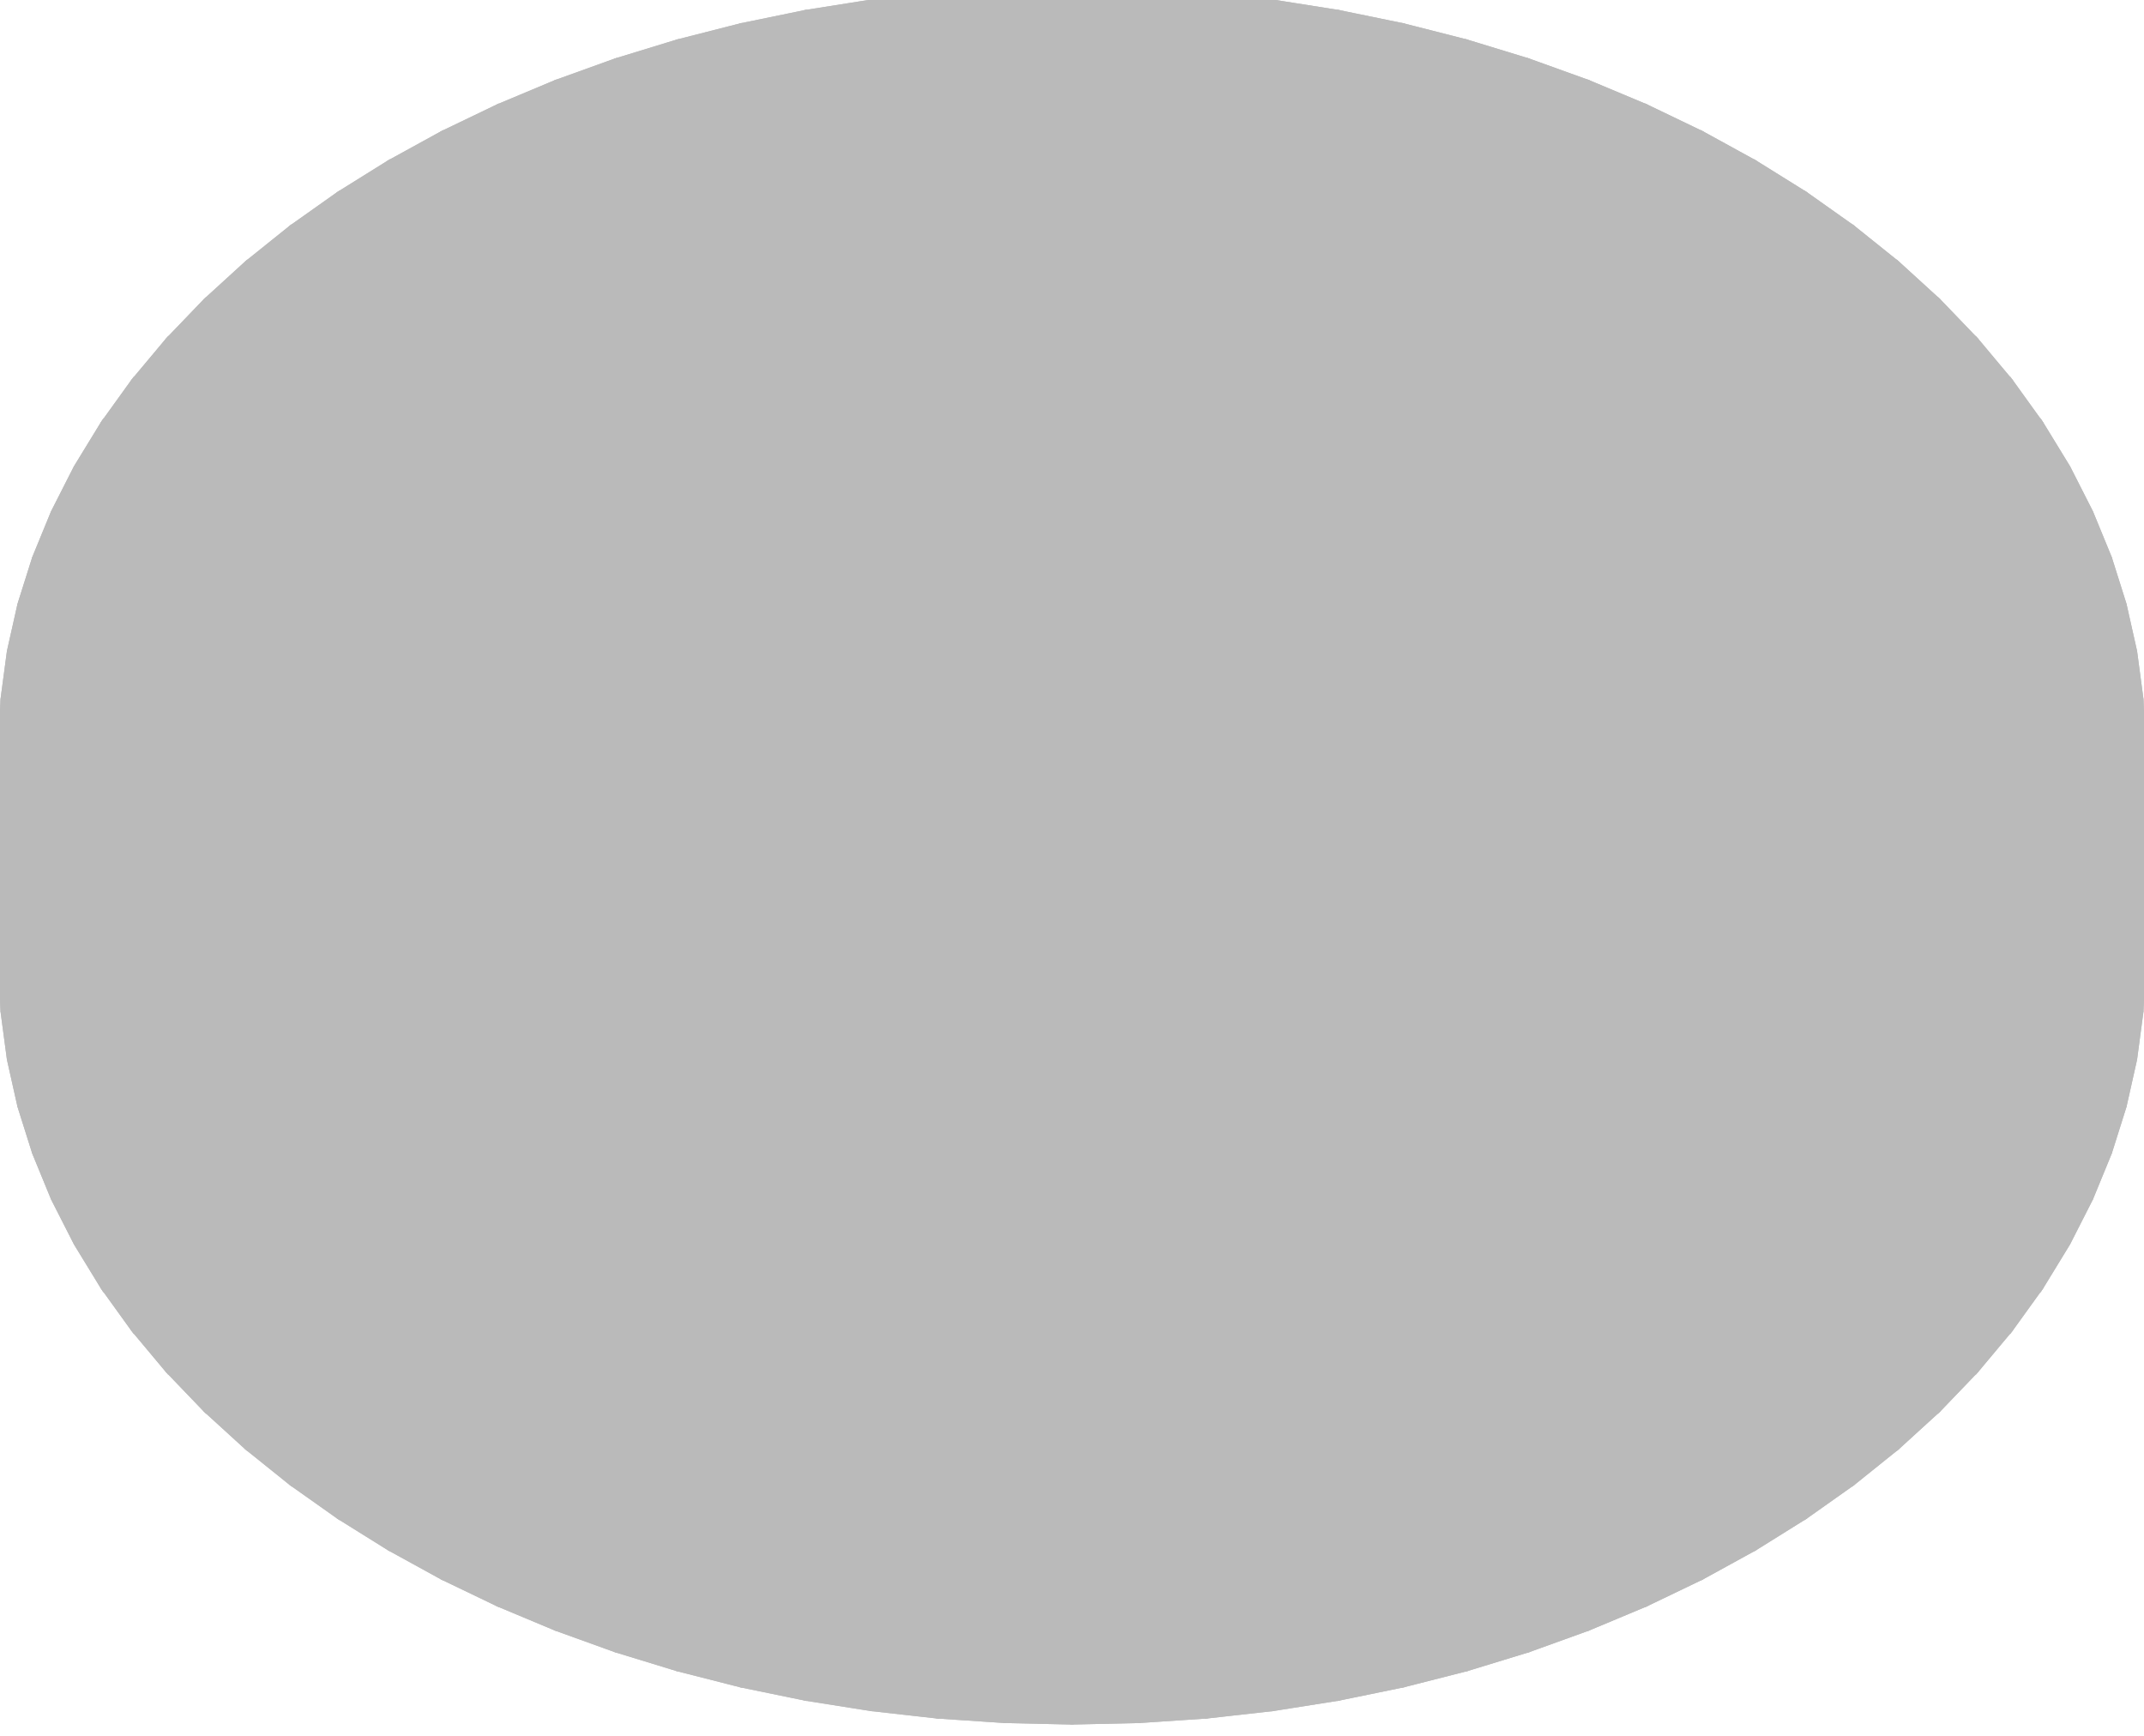
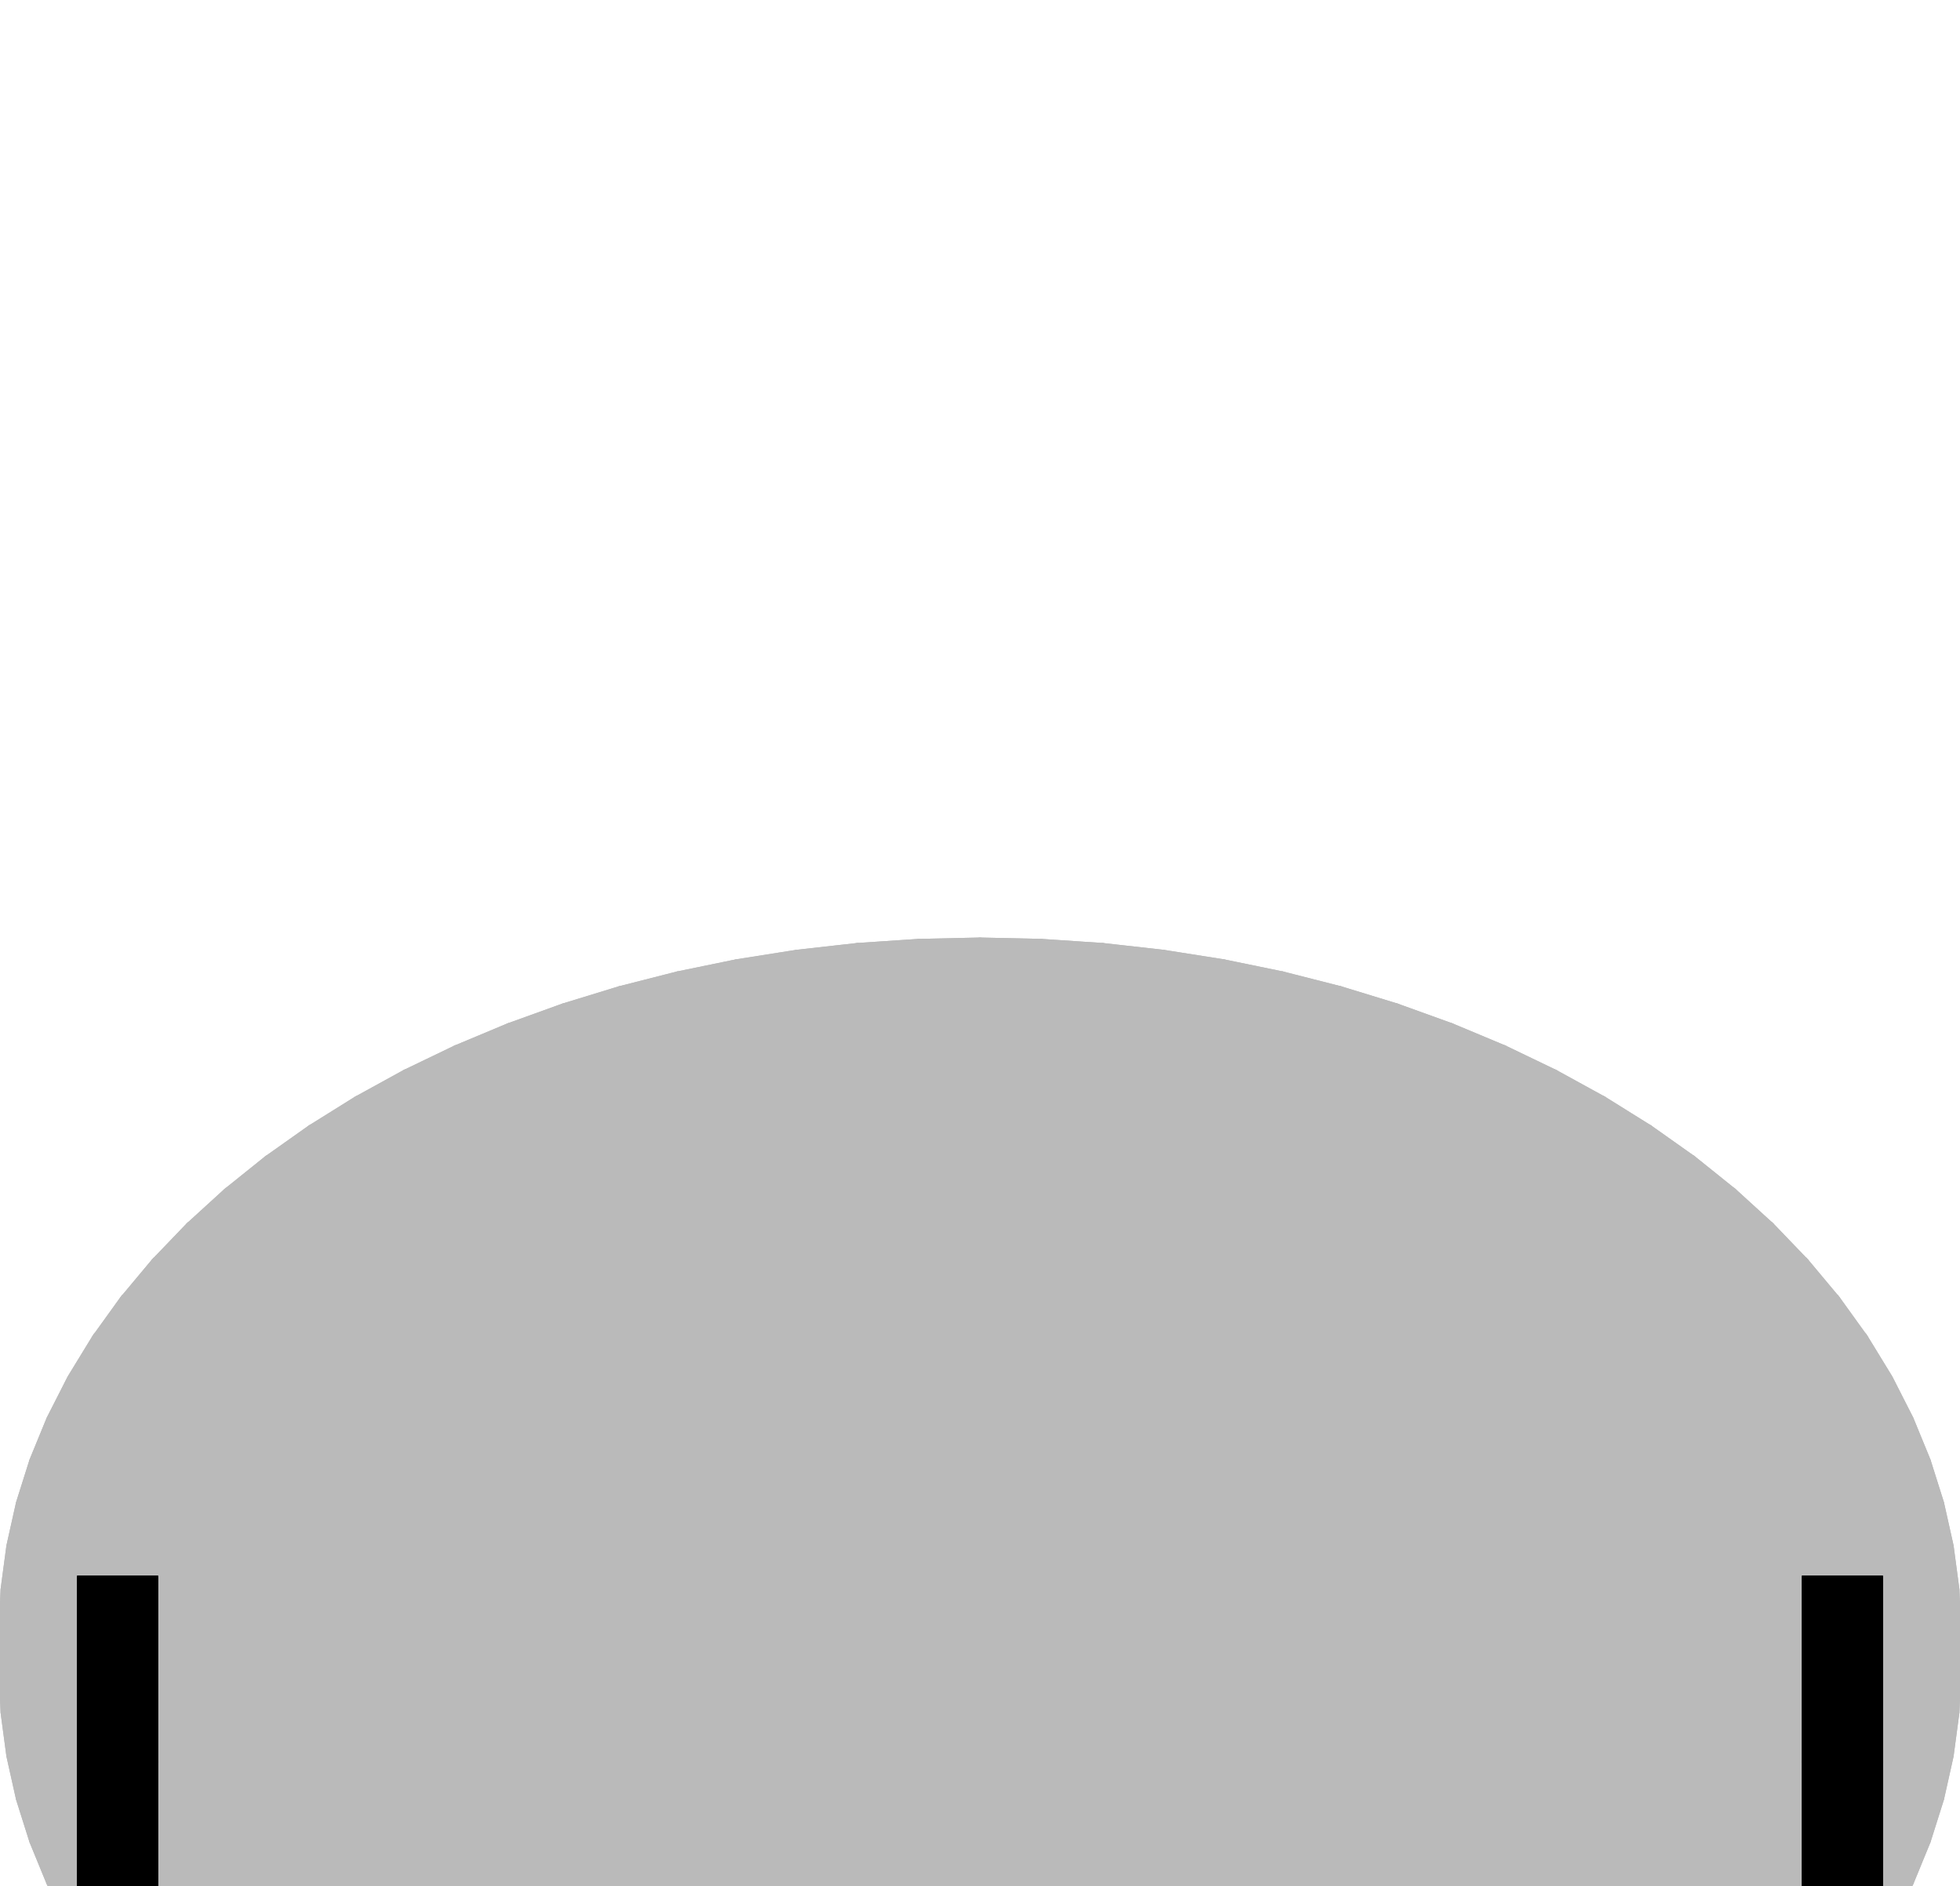
- <svg xmlns="http://www.w3.org/2000/svg" baseProfile="tiny" height="56.245mm" width="69.5mm" viewBox="-34.75 -27.923 69.5 56.245" version="1.1" stroke="black" stroke-width=".1" fill="none">
-   <path fill="#bababa" stroke="#bababa" d="M34.681 -5.277 L34.681 1.789 L34.75 3.333 L34.75 -3.733 z" />
-   <path fill="#bababa" stroke="#bababa" d="M34.476 -6.815 L34.476 0.251 L34.681 1.789 L34.681 -5.277 z" />
-   <path fill="#bababa" stroke="#bababa" d="M33.658 -9.848 L33.658 -2.782 L34.134 -1.274 L34.134 -8.34 z" />
-   <path fill="#bababa" stroke="#bababa" d="M33.049 -11.331 L33.049 -4.265 L33.658 -2.782 L33.658 -9.848 z" />
-   <path fill="#bababa" stroke="#bababa" d="M34.134 -8.34 L34.134 -1.274 L34.476 0.251 L34.476 -6.815 z" />
-   <path fill="#bababa" stroke="#bababa" d="M32.31 -12.785 L32.31 -5.719 L33.049 -4.265 L33.049 -11.331 z" />
-   <path fill="#bababa" stroke="#bababa" d="M29.34 -16.908 L29.34 -9.842 L30.452 -8.513 L30.452 -15.579 z" />
-   <path fill="#bababa" stroke="#bababa" d="M31.443 -14.202 L31.443 -7.136 L32.31 -5.719 L32.31 -12.785 z" />
-   <path fill="#bababa" stroke="#bababa" d="M30.452 -15.579 L30.452 -8.513 L31.443 -7.136 L31.443 -14.202 z" />
-   <path fill="#bababa" stroke="#bababa" d="M28.113 -18.186 L28.113 -11.12 L29.34 -9.842 L29.34 -16.908 z" />
-   <path fill="#bababa" stroke="#bababa" d="M26.775 -19.407 L26.775 -12.341 L28.113 -11.12 L28.113 -18.186 z" />
-   <path fill="#bababa" stroke="#bababa" d="M25.332 -20.565 L25.332 -13.499 L26.775 -12.341 L26.775 -19.407 z" />
-   <path fill="#bababa" stroke="#bababa" d="M23.788 -21.658 L23.788 -14.592 L25.332 -13.499 L25.332 -20.565 z" />
-   <path fill="#bababa" stroke="#bababa" d="M16.741 -25.281 L16.741 -18.215 L18.62 -17.428 L18.62 -24.494 z" />
-   <path fill="#bababa" stroke="#bababa" d="M20.426 -23.626 L20.426 -16.56 L22.15 -15.613 L22.15 -22.679 z" />
-   <path fill="#bababa" stroke="#bababa" d="M18.62 -24.494 L18.62 -17.428 L20.426 -16.56 L20.426 -23.626 z" />
-   <path fill="#bababa" stroke="#bababa" d="M14.796 -25.982 L14.796 -18.916 L16.741 -18.215 L16.741 -25.281 z" />
-   <path fill="#bababa" stroke="#bababa" d="M12.792 -26.595 L12.792 -19.529 L14.796 -18.916 L14.796 -25.982 z" />
-   <path fill="#bababa" stroke="#bababa" d="M6.512 -27.887 L6.512 -20.821 L8.642 -20.484 L8.642 -27.55 z" />
-   <path fill="#bababa" stroke="#bababa" d="M10.738 -27.119 L10.738 -20.053 L12.792 -19.529 L12.792 -26.595 z" />
-   <path fill="#bababa" stroke="#bababa" d="M8.642 -27.55 L8.642 -20.484 L10.738 -20.053 L10.738 -27.119 z" />
-   <path fill="#bababa" stroke="#bababa" d="M4.355 -28.128 L4.355 -21.062 L6.512 -20.821 L6.512 -27.887 z" />
-   <path fill="#bababa" stroke="#bababa" d="M2.182 -28.274 L2.182 -21.208 L4.355 -21.062 L4.355 -28.128 z" />
-   <path fill="#bababa" stroke="#bababa" d="M22.15 -22.679 L22.15 -15.613 L23.788 -14.592 L23.788 -21.658 z" />
-   <path fill="#bababa" stroke="#bababa" d="M-2.182 -28.274 L-2.182 -21.208 L-1.893803598528124e-14 -21.256 L-1.893803598528124e-14 -28.322 z" />
-   <path fill="#bababa" stroke="#bababa" d="M-4.355 -28.128 L-4.355 -21.062 L-2.182 -21.208 L-2.182 -28.274 z" />
-   <path fill="#bababa" stroke="#bababa" d="M-6.512 -27.887 L-6.512 -20.821 L-4.355 -21.062 L-4.355 -28.128 z" />
-   <path fill="#bababa" stroke="#bababa" d="M-8.642 -27.55 L-8.642 -20.484 L-6.512 -20.821 L-6.512 -27.887 z" />
-   <path fill="#bababa" stroke="#bababa" d="M-1.893803598528124e-14 -28.322 L-1.893803598528124e-14 -21.256 L2.182 -21.208 L2.182 -28.274 z" />
-   <path fill="#bababa" stroke="#bababa" d="M-10.738 -27.119 L-10.738 -20.053 L-8.642 -20.484 L-8.642 -27.55 z" />
-   <path fill="#bababa" stroke="#bababa" d="M-12.792 -26.595 L-12.792 -19.529 L-10.738 -20.053 L-10.738 -27.119 z" />
-   <path fill="#bababa" stroke="#bababa" d="M-14.796 -25.982 L-14.796 -18.916 L-12.792 -19.529 L-12.792 -26.595 z" />
-   <path fill="#bababa" stroke="#bababa" d="M-16.741 -25.281 L-16.741 -18.215 L-14.796 -18.916 L-14.796 -25.982 z" />
-   <path fill="#bababa" stroke="#bababa" d="M-23.788 -21.658 L-23.788 -14.592 L-22.15 -15.613 L-22.15 -22.679 z" />
-   <path fill="#bababa" stroke="#bababa" d="M-25.332 -20.565 L-25.332 -13.499 L-23.788 -14.592 L-23.788 -21.658 z" />
-   <path fill="#bababa" stroke="#bababa" d="M-22.15 -22.679 L-22.15 -15.613 L-20.426 -16.56 L-20.426 -23.626 z" />
-   <path fill="#bababa" stroke="#bababa" d="M-20.426 -23.626 L-20.426 -16.56 L-18.62 -17.428 L-18.62 -24.494 z" />
-   <path fill="#bababa" stroke="#bababa" d="M-26.775 -19.407 L-26.775 -12.341 L-25.332 -13.499 L-25.332 -20.565 z" />
-   <path fill="#bababa" stroke="#bababa" d="M-31.443 -14.202 L-31.443 -7.136 L-30.452 -8.513 L-30.452 -15.579 z" />
-   <path fill="#bababa" stroke="#bababa" d="M-29.34 -16.908 L-29.34 -9.842 L-28.113 -11.12 L-28.113 -18.186 z" />
-   <path fill="#bababa" stroke="#bababa" d="M-30.452 -15.579 L-30.452 -8.513 L-29.34 -9.842 L-29.34 -16.908 z" />
-   <path fill="#bababa" stroke="#bababa" d="M-28.113 -18.186 L-28.113 -11.12 L-26.775 -12.341 L-26.775 -19.407 z" />
-   <path fill="#bababa" stroke="#bababa" d="M-32.31 -12.785 L-32.31 -5.719 L-31.443 -7.136 L-31.443 -14.202 z" />
-   <path fill="#bababa" stroke="#bababa" d="M-34.134 -8.34 L-34.134 -1.274 L-33.658 -2.782 L-33.658 -9.848 z" />
-   <path fill="#bababa" stroke="#bababa" d="M-33.049 -11.331 L-33.049 -4.265 L-32.31 -5.719 L-32.31 -12.785 z" />
-   <path fill="#bababa" stroke="#bababa" d="M-33.658 -9.848 L-33.658 -2.782 L-33.049 -4.265 L-33.049 -11.331 z" />
-   <path fill="#bababa" stroke="#bababa" d="M-18.62 -24.494 L-18.62 -17.428 L-16.741 -18.215 L-16.741 -25.281 z" />
-   <path fill="#bababa" stroke="#bababa" d="M-34.476 -6.815 L-34.476 0.251 L-34.134 -1.274 L-34.134 -8.34 z" />
-   <path fill="#bababa" stroke="#bababa" d="M-34.681 -5.277 L-34.681 1.789 L-34.476 0.251 L-34.476 -6.815 z" />
-   <path fill="#bababa" stroke="#bababa" d="M-34.75 -3.733 L-34.75 3.333 L-34.681 1.789 L-34.681 -5.277 z" />
-   <path fill="#bababa" stroke="#bababa" d="M-34.681 -2.189 L-34.681 4.877 L-34.75 3.333 L-34.75 -3.733 z" />
-   <path fill="#bababa" stroke="#bababa" d="M-34.476 -0.651 L-34.476 6.415 L-34.681 4.877 L-34.681 -2.189 z" />
-   <path fill="#bababa" stroke="#bababa" d="M-34.134 0.875 L-34.134 7.941 L-34.476 6.415 L-34.476 -0.651 z" />
-   <path fill="#bababa" stroke="#bababa" d="M-33.658 2.383 L-33.658 9.449 L-34.134 7.941 L-34.134 0.875 z" />
-   <path fill="#bababa" stroke="#bababa" d="M-33.049 3.866 L-33.049 10.932 L-33.658 9.449 L-33.658 2.383 z" />
-   <path fill="#bababa" stroke="#bababa" d="M-32.31 5.319 L-32.31 12.385 L-33.049 10.932 L-33.049 3.866 z" />
-   <path fill="#bababa" stroke="#bababa" d="M-31.443 6.737 L-31.443 13.803 L-32.31 12.385 L-32.31 5.319 z" />
-   <path fill="#bababa" stroke="#bababa" d="M-30.452 8.113 L-30.452 15.179 L-31.443 13.803 L-31.443 6.737 z" />
-   <path fill="#bababa" stroke="#bababa" d="M-29.34 9.443 L-29.34 16.509 L-30.452 15.179 L-30.452 8.113 z" />
-   <path fill="#bababa" stroke="#bababa" d="M-25.332 13.1 L-25.332 20.166 L-26.775 19.007 L-26.775 11.941 z" />
-   <path fill="#bababa" stroke="#bababa" d="M-26.775 11.941 L-26.775 19.007 L-28.113 17.787 L-28.113 10.721 z" />
-   <path fill="#bababa" stroke="#bababa" d="M-28.113 10.721 L-28.113 17.787 L-29.34 16.509 L-29.34 9.443 z" />
-   <path fill="#bababa" stroke="#bababa" d="M-23.788 14.192 L-23.788 21.258 L-25.332 20.166 L-25.332 13.1 z" />
-   <path fill="#bababa" stroke="#bababa" d="M-22.15 15.214 L-22.15 22.28 L-23.788 21.258 L-23.788 14.192 z" />
-   <path fill="#bababa" stroke="#bababa" d="M-18.62 17.029 L-18.62 24.095 L-20.426 23.227 L-20.426 16.161 z" />
-   <path fill="#bababa" stroke="#bababa" d="M-16.741 17.815 L-16.741 24.881 L-18.62 24.095 L-18.62 17.029 z" />
-   <path fill="#bababa" stroke="#bababa" d="M-20.426 16.161 L-20.426 23.227 L-22.15 22.28 L-22.15 15.214 z" />
-   <path fill="#bababa" stroke="#bababa" d="M-14.796 18.517 L-14.796 25.583 L-16.741 24.881 L-16.741 17.815 z" />
-   <path fill="#bababa" stroke="#bababa" d="M-12.792 19.13 L-12.792 26.196 L-14.796 25.583 L-14.796 18.517 z" />
-   <path fill="#bababa" stroke="#bababa" d="M-10.738 19.653 L-10.738 26.719 L-12.792 26.196 L-12.792 19.13 z" />
-   <path fill="#bababa" stroke="#bababa" d="M-8.642 20.084 L-8.642 27.15 L-10.738 26.719 L-10.738 19.653 z" />
-   <path fill="#bababa" stroke="#bababa" d="M-4.355 20.663 L-4.355 27.729 L-6.512 27.487 L-6.512 20.421 z" />
-   <path fill="#bababa" stroke="#bababa" d="M-2.182 20.808 L-2.182 27.874 L-4.355 27.729 L-4.355 20.663 z" />
-   <path fill="#bababa" stroke="#bababa" d="M-6.512 20.421 L-6.512 27.487 L-8.642 27.15 L-8.642 20.084 z" />
-   <path fill="#bababa" stroke="#bababa" d="M7.290485258441133e-14 20.857 L7.290485258441133e-14 27.923 L-2.182 27.874 L-2.182 20.808 z" />
-   <path fill="#bababa" stroke="#bababa" d="M2.182 20.808 L2.182 27.874 L7.290485258441133e-14 27.923 L7.290485258441133e-14 20.857 z" />
-   <path fill="#bababa" stroke="#bababa" d="M4.355 20.663 L4.355 27.729 L2.182 27.874 L2.182 20.808 z" />
-   <path fill="#bababa" stroke="#bababa" d="M6.512 20.421 L6.512 27.487 L4.355 27.729 L4.355 20.663 z" />
-   <path fill="#bababa" stroke="#bababa" d="M10.738 19.653 L10.738 26.719 L8.642 27.15 L8.642 20.084 z" />
-   <path fill="#bababa" stroke="#bababa" d="M12.792 19.13 L12.792 26.196 L10.738 26.719 L10.738 19.653 z" />
-   <path fill="#bababa" stroke="#bababa" d="M16.741 17.815 L16.741 24.881 L14.796 25.583 L14.796 18.517 z" />
-   <path fill="#bababa" stroke="#bababa" d="M18.62 17.029 L18.62 24.095 L16.741 24.881 L16.741 17.815 z" />
-   <path fill="#bababa" stroke="#bababa" d="M14.796 18.517 L14.796 25.583 L12.792 26.196 L12.792 19.13 z" />
-   <path fill="#bababa" stroke="#bababa" d="M8.642 20.084 L8.642 27.15 L6.512 27.487 L6.512 20.421 z" />
-   <path fill="#bababa" stroke="#bababa" d="M22.15 15.214 L22.15 22.28 L20.426 23.227 L20.426 16.161 z" />
-   <path fill="#bababa" stroke="#bababa" d="M23.788 14.192 L23.788 21.258 L22.15 22.28 L22.15 15.214 z" />
-   <path fill="#bababa" stroke="#bababa" d="M20.426 16.161 L20.426 23.227 L18.62 24.095 L18.62 17.029 z" />
-   <path fill="#bababa" stroke="#bababa" d="M25.332 13.1 L25.332 20.166 L23.788 21.258 L23.788 14.192 z" />
-   <path fill="#bababa" stroke="#bababa" d="M26.775 11.941 L26.775 19.007 L25.332 20.166 L25.332 13.1 z" />
-   <path fill="#bababa" stroke="#bababa" d="M32.31 5.319 L32.31 12.385 L31.443 13.803 L31.443 6.737 z" />
-   <path fill="#bababa" stroke="#bababa" d="M29.34 9.443 L29.34 16.509 L28.113 17.787 L28.113 10.721 z" />
-   <path fill="#bababa" stroke="#bababa" d="M28.113 10.721 L28.113 17.787 L26.775 19.007 L26.775 11.941 z" />
-   <path fill="#bababa" stroke="#bababa" d="M30.452 8.113 L30.452 15.179 L29.34 16.509 L29.34 9.443 z" />
-   <path fill="#bababa" stroke="#bababa" d="M31.443 6.737 L31.443 13.803 L30.452 15.179 L30.452 8.113 z" />
-   <path fill="#bababa" stroke="#bababa" d="M33.049 3.866 L33.049 10.932 L32.31 12.385 L32.31 5.319 z" />
-   <path fill="#bababa" stroke="#bababa" d="M33.658 2.383 L33.658 9.449 L33.049 10.932 L33.049 3.866 z" />
-   <path fill="#bababa" stroke="#bababa" d="M34.134 0.875 L34.134 7.941 L33.658 9.449 L33.658 2.383 z" />
-   <path fill="#bababa" stroke="#bababa" d="M34.476 -0.651 L34.476 6.415 L34.134 7.941 L34.134 0.875 z" />
-   <path fill="#bababa" stroke="#bababa" d="M34.681 -2.189 L34.681 4.877 L34.476 6.415 L34.476 -0.651 z" />
-   <path fill="#bababa" stroke="#bababa" d="M34.75 -3.733 L34.75 3.333 L34.681 4.877 L34.681 -2.189 z" />
-   <path fill="#bababa" stroke="#bababa" d="M34.681 -5.277 L34.75 -3.733 L34.681 -2.189 L34.476 -0.651 L34.134 0.875 L33.658 2.383 L33.049 3.866 L32.31 5.319 L31.443 6.737 L30.452 8.113 L29.34 9.443 L28.113 10.721 L26.775 11.941 L25.332 13.1 L23.788 14.192 L22.15 15.214 L20.426 16.161 L18.62 17.029 L16.741 17.815 L14.796 18.517 L12.792 19.13 L10.738 19.653 L8.642 20.084 L6.512 20.421 L4.355 20.663 L2.182 20.808 L7.290485258441134e-14 20.857 L-2.182 20.808 L-4.355 20.663 L-6.512 20.421 L-8.642 20.084 L-10.738 19.653 L-12.792 19.13 L-14.796 18.517 L-16.741 17.815 L-18.62 17.029 L-20.426 16.161 L-22.15 15.214 L-23.788 14.192 L-25.332 13.1 L-26.775 11.941 L-28.113 10.721 L-29.34 9.443 L-30.452 8.113 L-31.443 6.737 L-32.31 5.319 L-33.049 3.866 L-33.658 2.383 L-34.134 0.875 L-34.476 -0.651 L-34.681 -2.189 L-34.75 -3.733 L-34.681 -5.277 L-34.476 -6.815 L-34.134 -8.34 L-33.658 -9.848 L-33.049 -11.331 L-32.31 -12.785 L-31.443 -14.202 L-30.452 -15.579 L-29.34 -16.908 L-28.113 -18.186 L-26.775 -19.407 L-25.332 -20.565 L-23.788 -21.658 L-22.15 -22.679 L-20.426 -23.626 L-18.62 -24.494 L-16.741 -25.281 L-14.796 -25.982 L-12.792 -26.595 L-10.738 -27.119 L-8.642 -27.55 L-6.512 -27.887 L-4.355 -28.128 L-2.182 -28.274 L-1.8938035985281243e-14 -28.322 L2.182 -28.274 L4.355 -28.128 L6.512 -27.887 L8.642 -27.55 L10.738 -27.119 L12.792 -26.595 L14.796 -25.982 L16.741 -25.281 L18.62 -24.494 L20.426 -23.626 L22.15 -22.679 L23.788 -21.658 L25.332 -20.565 L26.775 -19.407 L28.113 -18.186 L29.34 -16.908 L30.452 -15.579 L31.443 -14.202 L32.31 -12.785 L33.049 -11.331 L33.658 -9.848 L34.134 -8.34 L34.476 -6.815 z" />
-   <path fill="#bababa" stroke="#bababa" d="M34.681 1.789 L34.476 0.251 L34.134 -1.274 L33.658 -2.782 L33.049 -4.265 L32.31 -5.719 L31.443 -7.136 L30.452 -8.513 L29.34 -9.842 L28.113 -11.12 L26.775 -12.341 L25.332 -13.499 L23.788 -14.592 L22.15 -15.613 L20.426 -16.56 L18.62 -17.428 L16.741 -18.215 L14.796 -18.916 L12.792 -19.529 L10.738 -20.053 L8.642 -20.484 L6.512 -20.821 L4.355 -21.062 L2.182 -21.208 L-1.8938035985281243e-14 -21.256 L-2.182 -21.208 L-4.355 -21.062 L-6.512 -20.821 L-8.642 -20.484 L-10.738 -20.053 L-12.792 -19.529 L-14.796 -18.916 L-16.741 -18.215 L-18.62 -17.428 L-20.426 -16.56 L-22.15 -15.613 L-23.788 -14.592 L-25.332 -13.499 L-26.775 -12.341 L-28.113 -11.12 L-29.34 -9.842 L-30.452 -8.513 L-31.443 -7.136 L-32.31 -5.719 L-33.049 -4.265 L-33.658 -2.782 L-34.134 -1.274 L-34.476 0.251 L-34.681 1.789 L-34.75 3.333 L-34.681 4.877 L-34.476 6.415 L-34.134 7.941 L-33.658 9.449 L-33.049 10.932 L-32.31 12.385 L-31.443 13.803 L-30.452 15.179 L-29.34 16.509 L-28.113 17.787 L-26.775 19.007 L-25.332 20.166 L-23.788 21.258 L-22.15 22.28 L-20.426 23.227 L-18.62 24.095 L-16.741 24.881 L-14.796 25.583 L-12.792 26.196 L-10.738 26.719 L-8.642 27.15 L-6.512 27.487 L-4.355 27.729 L-2.182 27.874 L7.290485258441134e-14 27.923 L2.182 27.874 L4.355 27.729 L6.512 27.487 L8.642 27.15 L10.738 26.719 L12.792 26.196 L14.796 25.583 L16.741 24.881 L18.62 24.095 L20.426 23.227 L22.15 22.28 L23.788 21.258 L25.332 20.166 L26.775 19.007 L28.113 17.787 L29.34 16.509 L30.452 15.179 L31.443 13.803 L32.31 12.385 L33.049 10.932 L33.658 9.449 L34.134 7.941 L34.476 6.415 L34.681 4.877 L34.75 3.333 z" />
+ <svg xmlns="http://www.w3.org/2000/svg" baseProfile="tiny" height="72.147mm" width="75mm" viewBox="-37.5 -54.031 75 72.147" version="1.1" stroke="black" stroke-width=".1" fill="none">
+   <path fill="#000000" stroke="#000000" d="M5 5.206 L5 3.442 L5 -0.804 L5 4.498 z" />
+   <path fill="#000000" stroke="#000000" d="M-5 3.442 L5 3.442 L5 5.206 L-5 5.206 z" />
+   <path fill="#000000" stroke="#000000" d="M-5 3.442 L-5 -0.804 L5 -0.804 L5 3.442 z" />
+   <path fill="#000000" stroke="#000000" d="M5 4.498 L5 -0.804 L-5 -0.804 L-5 4.498 z" />
+   <path fill="#000000" stroke="#000000" d="M5 5.206 L5 4.498 L-5 4.498 L-5 5.206 z" />
+   <path fill="#000000" stroke="#000000" d="M-5 3.442 L-5 5.206 L-5 4.498 L-5 -0.804 z" />
+   <path fill="#000000" stroke="#000000" d="M-5 -12.457 L-5 3.442 L-5 1.319 L-5 -14.579 z" />
+   <path fill="#000000" stroke="#000000" d="M5 -12.457 L5 3.442 L-5 3.442 L-5 -12.457 z" />
+   <path fill="#000000" stroke="#000000" d="M5 -14.579 L5 1.319 L5 3.442 L5 -12.457 z" />
+   <path fill="#000000" stroke="#000000" d="M-5 -14.579 L-5 1.319 L5 1.319 L5 -14.579 z" />
+   <path fill="#000000" stroke="#000000" d="M-5 -12.457 L-5 -14.579 L5 -14.579 L5 -12.457 z" />
+   <path fill="#000000" stroke="#000000" d="M-5 3.442 L5 3.442 L5 1.319 L-5 1.319 z" />
+   <path fill="#bababa" stroke="#bababa" d="M37.426 6.754 L37.426 8.167 L37.5 9.833 L37.5 8.42 z" />
+   <path fill="#bababa" stroke="#bababa" d="M37.204 5.094 L37.204 6.508 L37.426 8.167 L37.426 6.754 z" />
+   <path fill="#bababa" stroke="#bababa" d="M36.836 3.448 L36.836 4.861 L37.204 6.508 L37.204 5.094 z" />
+   <path fill="#bababa" stroke="#bababa" d="M36.322 1.821 L36.322 3.234 L36.836 4.861 L36.836 3.448 z" />
+   <path fill="#bababa" stroke="#bababa" d="M35.665 0.22 L35.665 1.633 L36.322 3.234 L36.322 1.821 z" />
+   <path fill="#bababa" stroke="#bababa" d="M30.338 -7.177 L30.338 -5.764 L31.662 -4.385 L31.662 -5.798 z" />
+   <path fill="#bababa" stroke="#bababa" d="M31.662 -5.798 L31.662 -4.385 L32.862 -2.95 L32.862 -4.363 z" />
+   <path fill="#bababa" stroke="#bababa" d="M32.862 -4.363 L32.862 -2.95 L33.931 -1.465 L33.931 -2.878 z" />
+   <path fill="#bababa" stroke="#bababa" d="M33.931 -2.878 L33.931 -1.465 L34.867 0.065 L34.867 -1.348 z" />
+   <path fill="#bababa" stroke="#bababa" d="M34.867 -1.348 L34.867 0.065 L35.665 1.633 L35.665 0.22 z" />
+   <path fill="#bababa" stroke="#bababa" d="M27.336 -9.745 L27.336 -8.331 L28.894 -7.081 L28.894 -8.494 z" />
+   <path fill="#bababa" stroke="#bababa" d="M25.671 -10.923 L25.671 -9.51 L27.336 -8.331 L27.336 -9.745 z" />
+   <path fill="#bababa" stroke="#bababa" d="M23.903 -12.026 L23.903 -10.613 L25.671 -9.51 L25.671 -10.923 z" />
+   <path fill="#bababa" stroke="#bababa" d="M22.042 -13.048 L22.042 -11.634 L23.903 -10.613 L23.903 -12.026 z" />
+   <path fill="#bababa" stroke="#bababa" d="M20.094 -13.985 L20.094 -12.571 L22.042 -11.634 L22.042 -13.048 z" />
+   <path fill="#bababa" stroke="#bababa" d="M18.066 -14.833 L18.066 -13.42 L20.094 -12.571 L20.094 -13.985 z" />
+   <path fill="#bababa" stroke="#bababa" d="M28.894 -8.494 L28.894 -7.081 L30.338 -5.764 L30.338 -7.177 z" />
+   <path fill="#bababa" stroke="#bababa" d="M15.967 -15.59 L15.967 -14.177 L18.066 -13.42 L18.066 -14.833 z" />
+   <path fill="#bababa" stroke="#bababa" d="M13.805 -16.252 L13.805 -14.839 L15.967 -14.177 L15.967 -15.59 z" />
+   <path fill="#bababa" stroke="#bababa" d="M11.588 -16.817 L11.588 -15.403 L13.805 -14.839 L13.805 -16.252 z" />
+   <path fill="#bababa" stroke="#bababa" d="M9.326 -17.282 L9.326 -15.869 L11.588 -15.403 L11.588 -16.817 z" />
+   <path fill="#bababa" stroke="#bababa" d="M7.027 -17.645 L7.027 -16.232 L9.326 -15.869 L9.326 -17.282 z" />
+   <path fill="#bababa" stroke="#bababa" d="M4.7 -17.906 L4.7 -16.493 L7.027 -16.232 L7.027 -17.645 z" />
+   <path fill="#bababa" stroke="#bababa" d="M2.355 -18.063 L2.355 -16.65 L4.7 -16.493 L4.7 -17.906 z" />
+   <path fill="#bababa" stroke="#bababa" d="M-2.355 -18.063 L-2.355 -16.65 L-2.0436729480519324e-14 -16.702 L-2.0436729480519324e-14 -18.115 z" />
+   <path fill="#bababa" stroke="#bababa" d="M-4.7 -17.906 L-4.7 -16.493 L-2.355 -16.65 L-2.355 -18.063 z" />
+   <path fill="#bababa" stroke="#bababa" d="M-2.0436729480519324e-14 -18.115 L-2.0436729480519324e-14 -16.702 L2.355 -16.65 L2.355 -18.063 z" />
+   <path fill="#bababa" stroke="#bababa" d="M-11.588 -16.817 L-11.588 -15.403 L-9.326 -15.869 L-9.326 -17.282 z" />
+   <path fill="#bababa" stroke="#bababa" d="M-13.805 -16.252 L-13.805 -14.839 L-11.588 -15.403 L-11.588 -16.817 z" />
+   <path fill="#bababa" stroke="#bababa" d="M-15.967 -15.59 L-15.967 -14.177 L-13.805 -14.839 L-13.805 -16.252 z" />
+   <path fill="#bababa" stroke="#bababa" d="M-18.066 -14.833 L-18.066 -13.42 L-15.967 -14.177 L-15.967 -15.59 z" />
+   <path fill="#bababa" stroke="#bababa" d="M-7.027 -17.645 L-7.027 -16.232 L-4.7 -16.493 L-4.7 -17.906 z" />
+   <path fill="#bababa" stroke="#bababa" d="M-9.326 -17.282 L-9.326 -15.869 L-7.027 -16.232 L-7.027 -17.645 z" />
+   <path fill="#bababa" stroke="#bababa" d="M-22.042 -13.048 L-22.042 -11.634 L-20.094 -12.571 L-20.094 -13.985 z" />
+   <path fill="#bababa" stroke="#bababa" d="M-23.903 -12.026 L-23.903 -10.613 L-22.042 -11.634 L-22.042 -13.048 z" />
+   <path fill="#bababa" stroke="#bababa" d="M-25.671 -10.923 L-25.671 -9.51 L-23.903 -10.613 L-23.903 -12.026 z" />
+   <path fill="#bababa" stroke="#bababa" d="M-27.336 -9.745 L-27.336 -8.331 L-25.671 -9.51 L-25.671 -10.923 z" />
+   <path fill="#bababa" stroke="#bababa" d="M-28.894 -8.494 L-28.894 -7.081 L-27.336 -8.331 L-27.336 -9.745 z" />
+   <path fill="#bababa" stroke="#bababa" d="M-30.338 -7.177 L-30.338 -5.764 L-28.894 -7.081 L-28.894 -8.494 z" />
+   <path fill="#bababa" stroke="#bababa" d="M-20.094 -13.985 L-20.094 -12.571 L-18.066 -13.42 L-18.066 -14.833 z" />
+   <path fill="#bababa" stroke="#bababa" d="M-33.931 -2.878 L-33.931 -1.465 L-32.862 -2.95 L-32.862 -4.363 z" />
+   <path fill="#bababa" stroke="#bababa" d="M-31.662 -5.798 L-31.662 -4.385 L-30.338 -5.764 L-30.338 -7.177 z" />
+   <path fill="#bababa" stroke="#bababa" d="M-32.862 -4.363 L-32.862 -2.95 L-31.662 -4.385 L-31.662 -5.798 z" />
+   <path fill="#bababa" stroke="#bababa" d="M-34.867 -1.348 L-34.867 0.065 L-33.931 -1.465 L-33.931 -2.878 z" />
+   <path fill="#bababa" stroke="#bababa" d="M-35.665 0.22 L-35.665 1.633 L-34.867 0.065 L-34.867 -1.348 z" />
+   <path fill="#bababa" stroke="#bababa" d="M-36.322 1.821 L-36.322 3.234 L-35.665 1.633 L-35.665 0.22 z" />
+   <path fill="#bababa" stroke="#bababa" d="M-36.836 3.448 L-36.836 4.861 L-36.322 3.234 L-36.322 1.821 z" />
+   <path fill="#bababa" stroke="#bababa" d="M-37.204 5.094 L-37.204 6.508 L-36.836 4.861 L-36.836 3.448 z" />
+   <path fill="#bababa" stroke="#bababa" d="M-37.426 6.754 L-37.426 8.167 L-37.204 6.508 L-37.204 5.094 z" />
+   <path fill="#bababa" stroke="#bababa" d="M-37.5 8.42 L-37.5 9.833 L-37.426 8.167 L-37.426 6.754 z" />
+   <path fill="#bababa" stroke="#bababa" d="M-37.426 10.086 L-37.426 11.5 L-37.5 9.833 L-37.5 8.42 z" />
+   <path fill="#bababa" stroke="#bababa" d="M-37.204 11.746 L-37.204 13.159 L-37.426 11.5 L-37.426 10.086 z" />
+   <path fill="#bababa" stroke="#bababa" d="M-36.836 13.392 L-36.836 14.806 L-37.204 13.159 L-37.204 11.746 z" />
+   <path fill="#bababa" stroke="#bababa" d="M-36.322 15.019 L-36.322 16.432 L-36.836 14.806 L-36.836 13.392 z" />
+   <path fill="#bababa" stroke="#bababa" d="M-35.665 16.62 L-35.665 18.033 L-36.322 16.432 L-36.322 15.019 z" />
+   <path fill="#bababa" stroke="#bababa" d="M-34.867 18.189 L-34.867 19.602 L-35.665 18.033 L-35.665 16.62 z" />
+   <path fill="#bababa" stroke="#bababa" d="M-30.338 24.017 L-30.338 25.431 L-31.662 24.052 L-31.662 22.639 z" />
+   <path fill="#bababa" stroke="#bababa" d="M-32.862 21.204 L-32.862 22.617 L-33.931 21.132 L-33.931 19.718 z" />
+   <path fill="#bababa" stroke="#bababa" d="M-31.662 22.639 L-31.662 24.052 L-32.862 22.617 L-32.862 21.204 z" />
+   <path fill="#bababa" stroke="#bababa" d="M-33.931 19.718 L-33.931 21.132 L-34.867 19.602 L-34.867 18.189 z" />
+   <path fill="#bababa" stroke="#bababa" d="M-27.336 26.585 L-27.336 27.998 L-28.894 26.748 L-28.894 25.335 z" />
+   <path fill="#bababa" stroke="#bababa" d="M-20.094 30.825 L-20.094 32.238 L-22.042 31.301 L-22.042 29.888 z" />
+   <path fill="#bababa" stroke="#bababa" d="M-18.066 31.673 L-18.066 33.087 L-20.094 32.238 L-20.094 30.825 z" />
+   <path fill="#bababa" stroke="#bababa" d="M-15.967 32.43 L-15.967 33.843 L-18.066 33.087 L-18.066 31.673 z" />
+   <path fill="#bababa" stroke="#bababa" d="M-22.042 29.888 L-22.042 31.301 L-23.903 30.279 L-23.903 28.866 z" />
+   <path fill="#bababa" stroke="#bababa" d="M-13.805 33.092 L-13.805 34.505 L-15.967 33.843 L-15.967 32.43 z" />
+   <path fill="#bababa" stroke="#bababa" d="M-11.588 33.657 L-11.588 35.07 L-13.805 34.505 L-13.805 33.092 z" />
+   <path fill="#bababa" stroke="#bababa" d="M-9.326 34.122 L-9.326 35.535 L-11.588 35.07 L-11.588 33.657 z" />
+   <path fill="#bababa" stroke="#bababa" d="M-7.027 34.486 L-7.027 35.899 L-9.326 35.535 L-9.326 34.122 z" />
+   <path fill="#bababa" stroke="#bababa" d="M-28.894 25.335 L-28.894 26.748 L-30.338 25.431 L-30.338 24.017 z" />
+   <path fill="#bababa" stroke="#bababa" d="M-4.7 34.746 L-4.7 36.16 L-7.027 35.899 L-7.027 34.486 z" />
+   <path fill="#bababa" stroke="#bababa" d="M-2.355 34.903 L-2.355 36.317 L-4.7 36.16 L-4.7 34.746 z" />
+   <path fill="#bababa" stroke="#bababa" d="M-25.671 27.764 L-25.671 29.177 L-27.336 27.998 L-27.336 26.585 z" />
+   <path fill="#bababa" stroke="#bababa" d="M-23.903 28.866 L-23.903 30.279 L-25.671 29.177 L-25.671 27.764 z" />
+   <path fill="#bababa" stroke="#bababa" d="M7.867430135008416e-14 34.956 L7.867430135008416e-14 36.369 L-2.355 36.317 L-2.355 34.903 z" />
+   <path fill="#bababa" stroke="#bababa" d="M2.355 34.903 L2.355 36.317 L7.867430135008416e-14 36.369 L7.867430135008416e-14 34.956 z" />
+   <path fill="#bababa" stroke="#bababa" d="M4.7 34.746 L4.7 36.16 L2.355 36.317 L2.355 34.903 z" />
+   <path fill="#bababa" stroke="#bababa" d="M7.027 34.486 L7.027 35.899 L4.7 36.16 L4.7 34.746 z" />
+   <path fill="#bababa" stroke="#bababa" d="M13.805 33.092 L13.805 34.505 L11.588 35.07 L11.588 33.657 z" />
+   <path fill="#bababa" stroke="#bababa" d="M9.326 34.122 L9.326 35.535 L7.027 35.899 L7.027 34.486 z" />
+   <path fill="#bababa" stroke="#bababa" d="M11.588 33.657 L11.588 35.07 L9.326 35.535 L9.326 34.122 z" />
+   <path fill="#bababa" stroke="#bababa" d="M15.967 32.43 L15.967 33.843 L13.805 34.505 L13.805 33.092 z" />
+   <path fill="#bababa" stroke="#bababa" d="M18.066 31.673 L18.066 33.087 L15.967 33.843 L15.967 32.43 z" />
+   <path fill="#bababa" stroke="#bababa" d="M20.094 30.825 L20.094 32.238 L18.066 33.087 L18.066 31.673 z" />
+   <path fill="#bababa" stroke="#bababa" d="M22.042 29.888 L22.042 31.301 L20.094 32.238 L20.094 30.825 z" />
+   <path fill="#bababa" stroke="#bababa" d="M23.903 28.866 L23.903 30.279 L22.042 31.301 L22.042 29.888 z" />
+   <path fill="#bababa" stroke="#bababa" d="M25.671 27.764 L25.671 29.177 L23.903 30.279 L23.903 28.866 z" />
+   <path fill="#bababa" stroke="#bababa" d="M28.894 25.335 L28.894 26.748 L27.336 27.998 L27.336 26.585 z" />
+   <path fill="#bababa" stroke="#bababa" d="M27.336 26.585 L27.336 27.998 L25.671 29.177 L25.671 27.764 z" />
+   <path fill="#bababa" stroke="#bababa" d="M31.662 22.639 L31.662 24.052 L30.338 25.431 L30.338 24.017 z" />
+   <path fill="#bababa" stroke="#bababa" d="M32.862 21.204 L32.862 22.617 L31.662 24.052 L31.662 22.639 z" />
+   <path fill="#bababa" stroke="#bababa" d="M33.931 19.718 L33.931 21.132 L32.862 22.617 L32.862 21.204 z" />
+   <path fill="#bababa" stroke="#bababa" d="M34.867 18.189 L34.867 19.602 L33.931 21.132 L33.931 19.718 z" />
+   <path fill="#bababa" stroke="#bababa" d="M30.338 24.017 L30.338 25.431 L28.894 26.748 L28.894 25.335 z" />
+   <path fill="#bababa" stroke="#bababa" d="M35.665 16.62 L35.665 18.033 L34.867 19.602 L34.867 18.189 z" />
+   <path fill="#bababa" stroke="#bababa" d="M36.322 15.019 L36.322 16.432 L35.665 18.033 L35.665 16.62 z" />
+   <path fill="#bababa" stroke="#bababa" d="M37.426 10.086 L37.426 11.5 L37.204 13.159 L37.204 11.746 z" />
+   <path fill="#bababa" stroke="#bababa" d="M37.5 8.42 L37.5 9.833 L37.426 11.5 L37.426 10.086 z" />
+   <path fill="#bababa" stroke="#bababa" d="M36.836 13.392 L36.836 14.806 L36.322 16.432 L36.322 15.019 z" />
+   <path fill="#bababa" stroke="#bababa" d="M37.204 11.746 L37.204 13.159 L36.836 14.806 L36.836 13.392 z" />
+   <path fill="#bababa" stroke="#bababa" d="M37.426 6.754 L37.5 8.42 L37.426 10.086 L37.204 11.746 L36.836 13.392 L36.322 15.019 L35.665 16.62 L34.867 18.189 L33.931 19.718 L32.862 21.204 L31.662 22.639 L30.338 24.017 L28.894 25.335 L27.336 26.585 L25.671 27.764 L23.903 28.866 L22.042 29.888 L20.094 30.825 L18.066 31.673 L15.967 32.43 L13.805 33.092 L11.588 33.657 L9.326 34.122 L7.027 34.486 L4.7 34.746 L2.355 34.903 L7.867430135008417e-14 34.956 L-2.355 34.903 L-4.7 34.746 L-7.027 34.486 L-9.326 34.122 L-11.588 33.657 L-13.805 33.092 L-15.967 32.43 L-18.066 31.673 L-20.094 30.825 L-22.042 29.888 L-23.903 28.866 L-25.671 27.764 L-27.336 26.585 L-28.894 25.335 L-30.338 24.017 L-31.662 22.639 L-32.862 21.204 L-33.931 19.718 L-34.867 18.189 L-35.665 16.62 L-36.322 15.019 L-36.836 13.392 L-37.204 11.746 L-37.426 10.086 L-37.5 8.42 L-37.426 6.754 L-37.204 5.094 L-36.836 3.448 L-36.322 1.821 L-35.665 0.22 L-34.867 -1.348 L-33.931 -2.878 L-32.862 -4.363 L-31.662 -5.798 L-30.338 -7.177 L-28.894 -8.494 L-27.336 -9.745 L-25.671 -10.923 L-23.903 -12.026 L-22.042 -13.048 L-20.094 -13.985 L-18.066 -14.833 L-15.967 -15.59 L-13.805 -16.252 L-11.588 -16.817 L-9.326 -17.282 L-7.027 -17.645 L-4.7 -17.906 L-2.355 -18.063 L-2.0436729480519327e-14 -18.115 L2.355 -18.063 L4.7 -17.906 L7.027 -17.645 L9.326 -17.282 L11.588 -16.817 L13.805 -16.252 L15.967 -15.59 L18.066 -14.833 L20.094 -13.985 L22.042 -13.048 L23.903 -12.026 L25.671 -10.923 L27.336 -9.745 L28.894 -8.494 L30.338 -7.177 L31.662 -5.798 L32.862 -4.363 L33.931 -2.878 L34.867 -1.348 L35.665 0.22 L36.322 1.821 L36.836 3.448 L37.204 5.094 z" />
+   <path fill="#bababa" stroke="#bababa" d="M37.426 8.167 L37.204 6.508 L36.836 4.861 L36.322 3.234 L35.665 1.633 L34.867 0.065 L33.931 -1.465 L32.862 -2.95 L31.662 -4.385 L30.338 -5.764 L28.894 -7.081 L27.336 -8.331 L25.671 -9.51 L23.903 -10.613 L22.042 -11.634 L20.094 -12.571 L18.066 -13.42 L15.967 -14.177 L13.805 -14.839 L11.588 -15.403 L9.326 -15.869 L7.027 -16.232 L4.7 -16.493 L2.355 -16.65 L-2.0436729480519327e-14 -16.702 L-2.355 -16.65 L-4.7 -16.493 L-7.027 -16.232 L-9.326 -15.869 L-11.588 -15.403 L-13.805 -14.839 L-15.967 -14.177 L-18.066 -13.42 L-20.094 -12.571 L-22.042 -11.634 L-23.903 -10.613 L-25.671 -9.51 L-27.336 -8.331 L-28.894 -7.081 L-30.338 -5.764 L-31.662 -4.385 L-32.862 -2.95 L-33.931 -1.465 L-34.867 0.065 L-35.665 1.633 L-36.322 3.234 L-36.836 4.861 L-37.204 6.508 L-37.426 8.167 L-37.5 9.833 L-37.426 11.5 L-37.204 13.159 L-36.836 14.806 L-36.322 16.432 L-35.665 18.033 L-34.867 19.602 L-33.931 21.132 L-32.862 22.617 L-31.662 24.052 L-30.338 25.431 L-28.894 26.748 L-27.336 27.998 L-25.671 29.177 L-23.903 30.279 L-22.042 31.301 L-20.094 32.238 L-18.066 33.087 L-15.967 33.843 L-13.805 34.505 L-11.588 35.07 L-9.326 35.535 L-7.027 35.899 L-4.7 36.16 L-2.355 36.317 L7.867430135008417e-14 36.369 L2.355 36.317 L4.7 36.16 L7.027 35.899 L9.326 35.535 L11.588 35.07 L13.805 34.505 L15.967 33.843 L18.066 33.087 L20.094 32.238 L22.042 31.301 L23.903 30.279 L25.671 29.177 L27.336 27.998 L28.894 26.748 L30.338 25.431 L31.662 24.052 L32.862 22.617 L33.931 21.132 L34.867 19.602 L35.665 18.033 L36.322 16.432 L36.836 14.806 L37.204 13.159 L37.426 11.5 L37.5 9.833 z" />
+   <path fill="#000000" stroke="#000000" d="M-5 53.324 L-5 48.022 L-5 52.267 L-5 54.031 z" />
+   <path fill="#000000" stroke="#000000" d="M5 48.022 L-5 48.022 L-5 53.324 L5 53.324 z" />
+   <path fill="#000000" stroke="#000000" d="M5 48.022 L5 52.267 L-5 52.267 L-5 48.022 z" />
+   <path fill="#000000" stroke="#000000" d="M-5 54.031 L-5 52.267 L5 52.267 L5 54.031 z" />
+   <path fill="#000000" stroke="#000000" d="M-5 53.324 L-5 54.031 L5 54.031 L5 53.324 z" />
+   <path fill="#000000" stroke="#000000" d="M5 48.022 L5 53.324 L5 54.031 L5 52.267 z" />
+   <path fill="#000000" stroke="#000000" d="M5 32.123 L5 48.022 L5 50.145 L5 34.246 z" />
+   <path fill="#000000" stroke="#000000" d="M-5 32.123 L-5 48.022 L5 48.022 L5 32.123 z" />
+   <path fill="#000000" stroke="#000000" d="M-5 34.246 L-5 50.145 L-5 48.022 L-5 32.123 z" />
+   <path fill="#000000" stroke="#000000" d="M5 34.246 L5 50.145 L-5 50.145 L-5 34.246 z" />
+   <path fill="#000000" stroke="#000000" d="M5 32.123 L5 34.246 L-5 34.246 L-5 32.123 z" />
+   <path fill="#000000" stroke="#000000" d="M5 48.022 L-5 48.022 L-5 50.145 L5 50.145 z" />
+   <path fill="#000000" stroke="#000000" d="M34 32.803 L31.5 29.27 L37.5 29.27 L35 32.803 z" />
+   <path fill="#000000" stroke="#000000" d="M31.5 22.194 L31.5 29.27 L34 32.803 L34 25.727 z" />
+   <path fill="#000000" stroke="#000000" d="M31.5 22.194 L37.5 22.194 L37.5 29.27 L31.5 29.27 z" />
+   <path fill="#000000" stroke="#000000" d="M35 32.803 L37.5 29.27 L37.5 22.194 L35 25.727 z" />
+   <path fill="#000000" stroke="#000000" d="M34 32.803 L35 32.803 L35 25.727 L34 25.727 z" />
+   <path fill="#000000" stroke="#000000" d="M31.5 22.194 L34 25.727 L35 25.727 L37.5 22.194 z" />
+   <path fill="#000000" stroke="#000000" d="M31.5 6.295 L31.5 22.194 L34.5 22.194 L34.5 6.295 z" />
+   <path fill="#000000" stroke="#000000" d="M31.5 13.371 L31.5 29.27 L31.5 22.194 L31.5 6.295 z" />
+   <path fill="#000000" stroke="#000000" d="M34.5 13.371 L34.5 29.27 L31.5 29.27 L31.5 13.371 z" />
+   <path fill="#000000" stroke="#000000" d="M34.5 6.295 L34.5 22.194 L34.5 29.27 L34.5 13.371 z" />
+   <path fill="#000000" stroke="#000000" d="M31.5 6.295 L34.5 6.295 L34.5 13.371 L31.5 13.371 z" />
+   <path fill="#000000" stroke="#000000" d="M31.5 22.194 L31.5 29.27 L34.5 29.27 L34.5 22.194 z" />
+   <path fill="#000000" stroke="#000000" d="M-34 25.727 L-31.5 22.194 L-37.5 22.194 L-35 25.727 z" />
+   <path fill="#000000" stroke="#000000" d="M-31.5 29.27 L-31.5 22.194 L-34 25.727 L-34 32.803 z" />
+   <path fill="#000000" stroke="#000000" d="M-31.5 29.27 L-37.5 29.27 L-37.5 22.194 L-31.5 22.194 z" />
+   <path fill="#000000" stroke="#000000" d="M-35 25.727 L-37.5 22.194 L-37.5 29.27 L-35 32.803 z" />
+   <path fill="#000000" stroke="#000000" d="M-34 25.727 L-35 25.727 L-35 32.803 L-34 32.803 z" />
+   <path fill="#000000" stroke="#000000" d="M-31.5 29.27 L-34 32.803 L-35 32.803 L-37.5 29.27 z" />
+   <path fill="#000000" stroke="#000000" d="M-31.5 13.371 L-31.5 29.27 L-34.5 29.27 L-34.5 13.371 z" />
+   <path fill="#000000" stroke="#000000" d="M-31.5 6.295 L-31.5 22.194 L-31.5 29.27 L-31.5 13.371 z" />
+   <path fill="#000000" stroke="#000000" d="M-34.5 6.295 L-34.5 22.194 L-31.5 22.194 L-31.5 6.295 z" />
+   <path fill="#000000" stroke="#000000" d="M-34.5 13.371 L-34.5 29.27 L-34.5 22.194 L-34.5 6.295 z" />
+   <path fill="#000000" stroke="#000000" d="M-31.5 13.371 L-34.5 13.371 L-34.5 6.295 L-31.5 6.295 z" />
+   <path fill="#000000" stroke="#000000" d="M-31.5 29.27 L-31.5 22.194 L-34.5 22.194 L-34.5 29.27 z" />
</svg>
